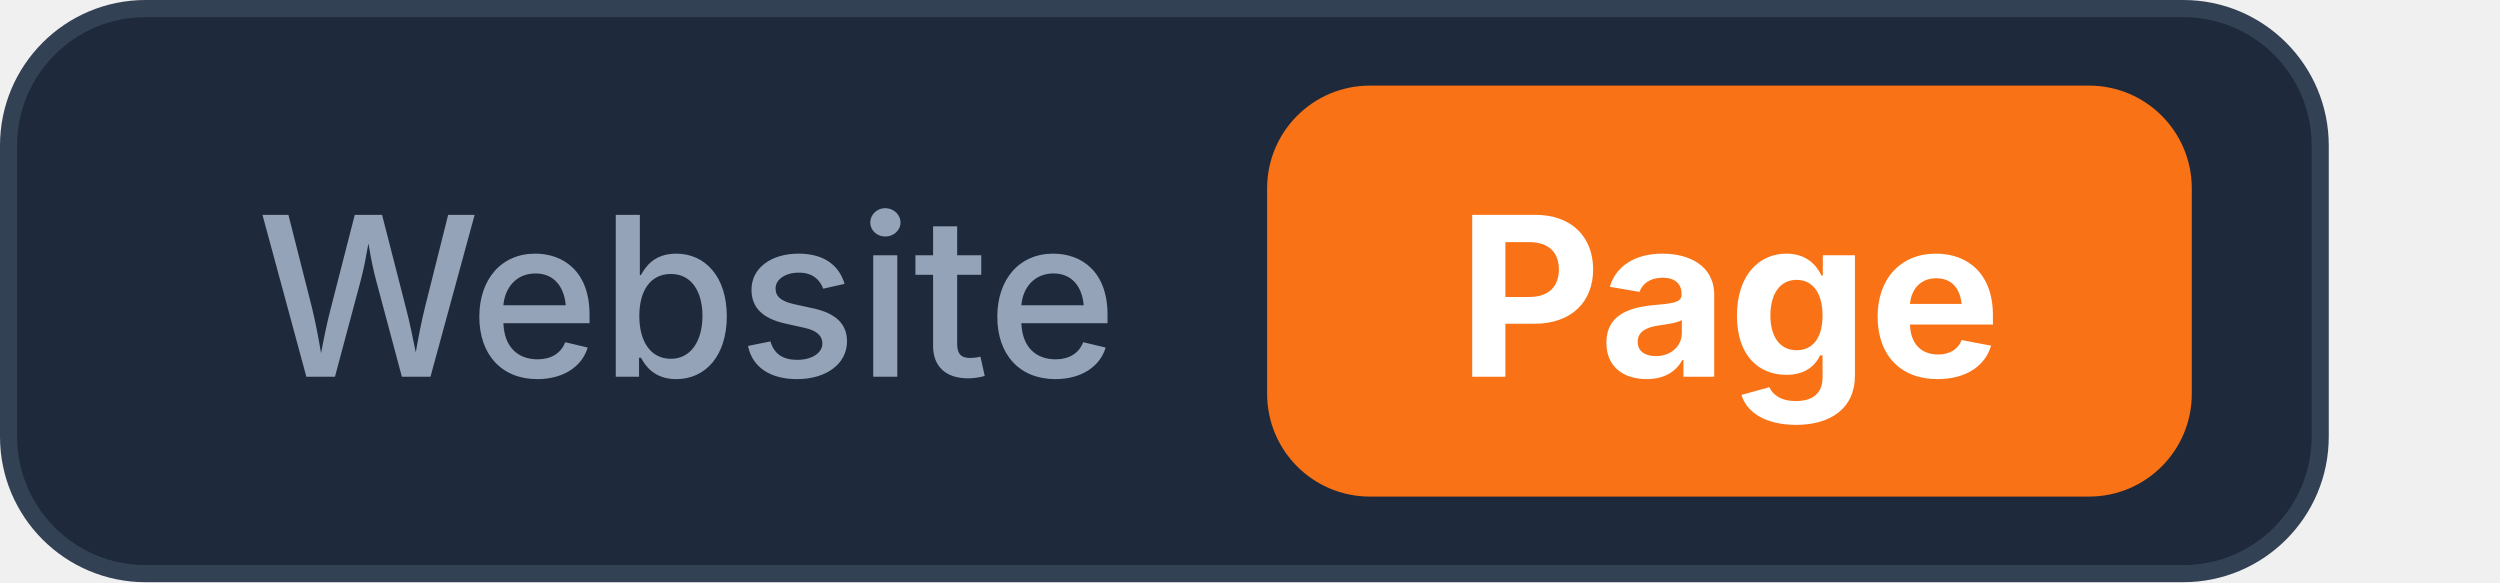
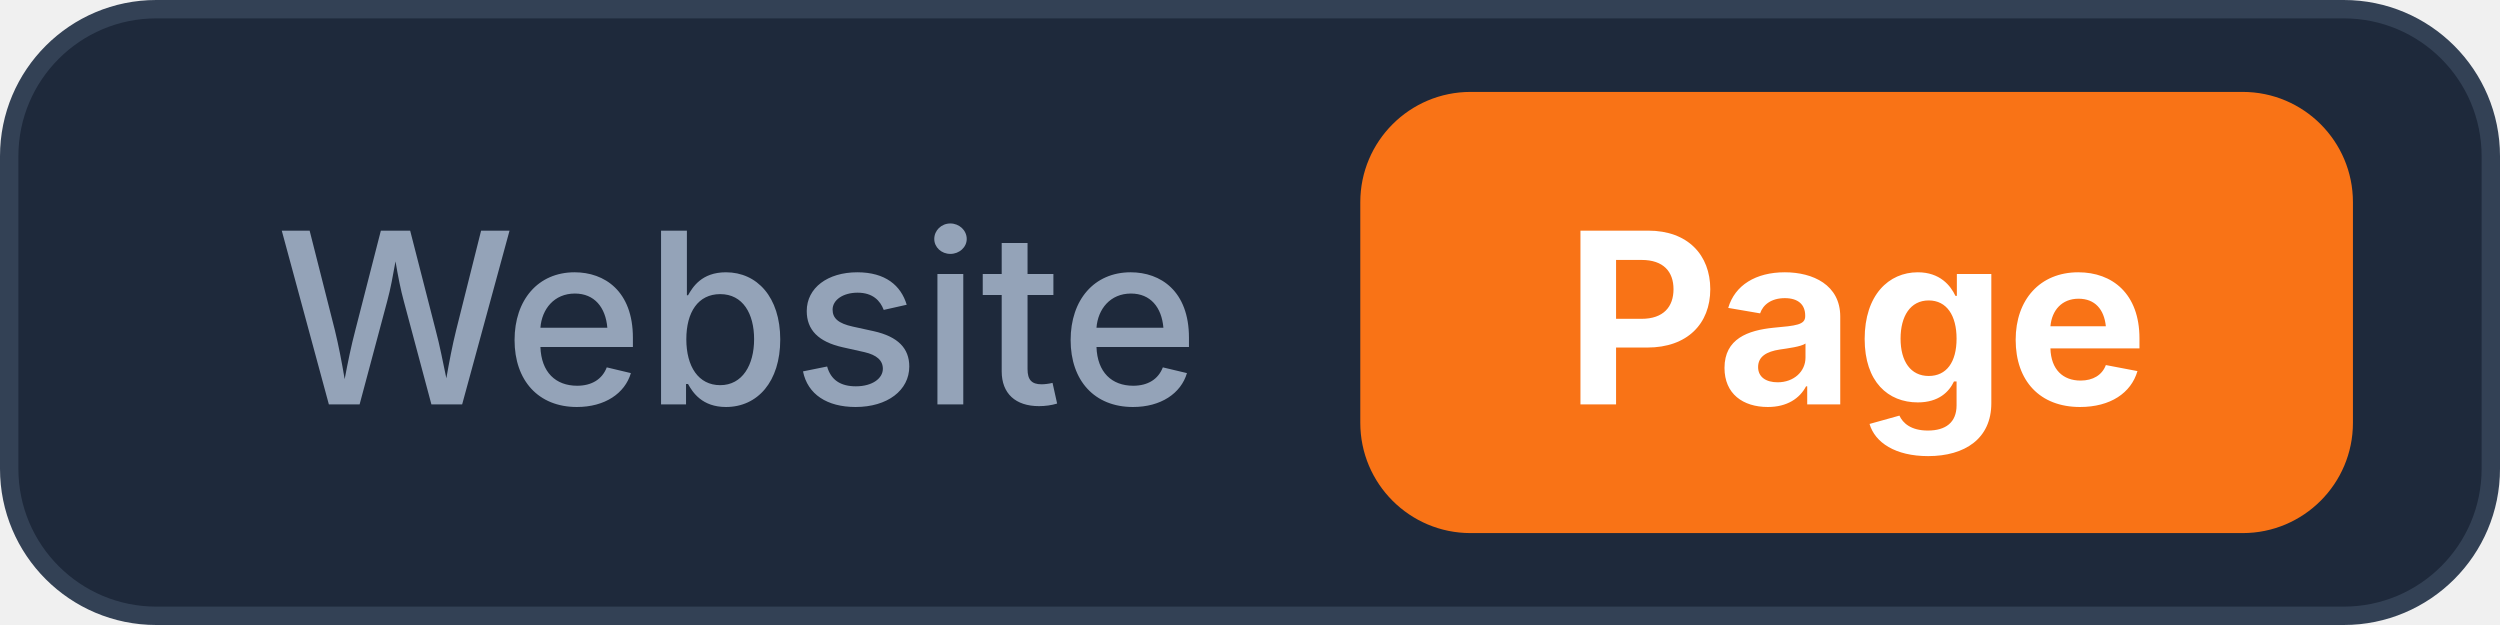
- <svg xmlns="http://www.w3.org/2000/svg" width="146" height="34">
+ <svg xmlns="http://www.w3.org/2000/svg" width="136" height="34">
  <rect x="0.5" y="0.5" width="135" height="33" rx="8" fill="#1e293b" stroke="#334155" />
  <text x="15" y="22" font-family="Inter, -apple-system, system-ui, sans-serif" font-size="13" font-weight="500" fill="#94a3b8">Website</text>
  <rect x="74" y="5" width="54" height="24" rx="6" fill="#f97316" />
  <text x="101" y="22" text-anchor="middle" font-family="Inter, -apple-system, system-ui, sans-serif" font-size="13" font-weight="700" fill="#ffffff">Page</text>
</svg>
